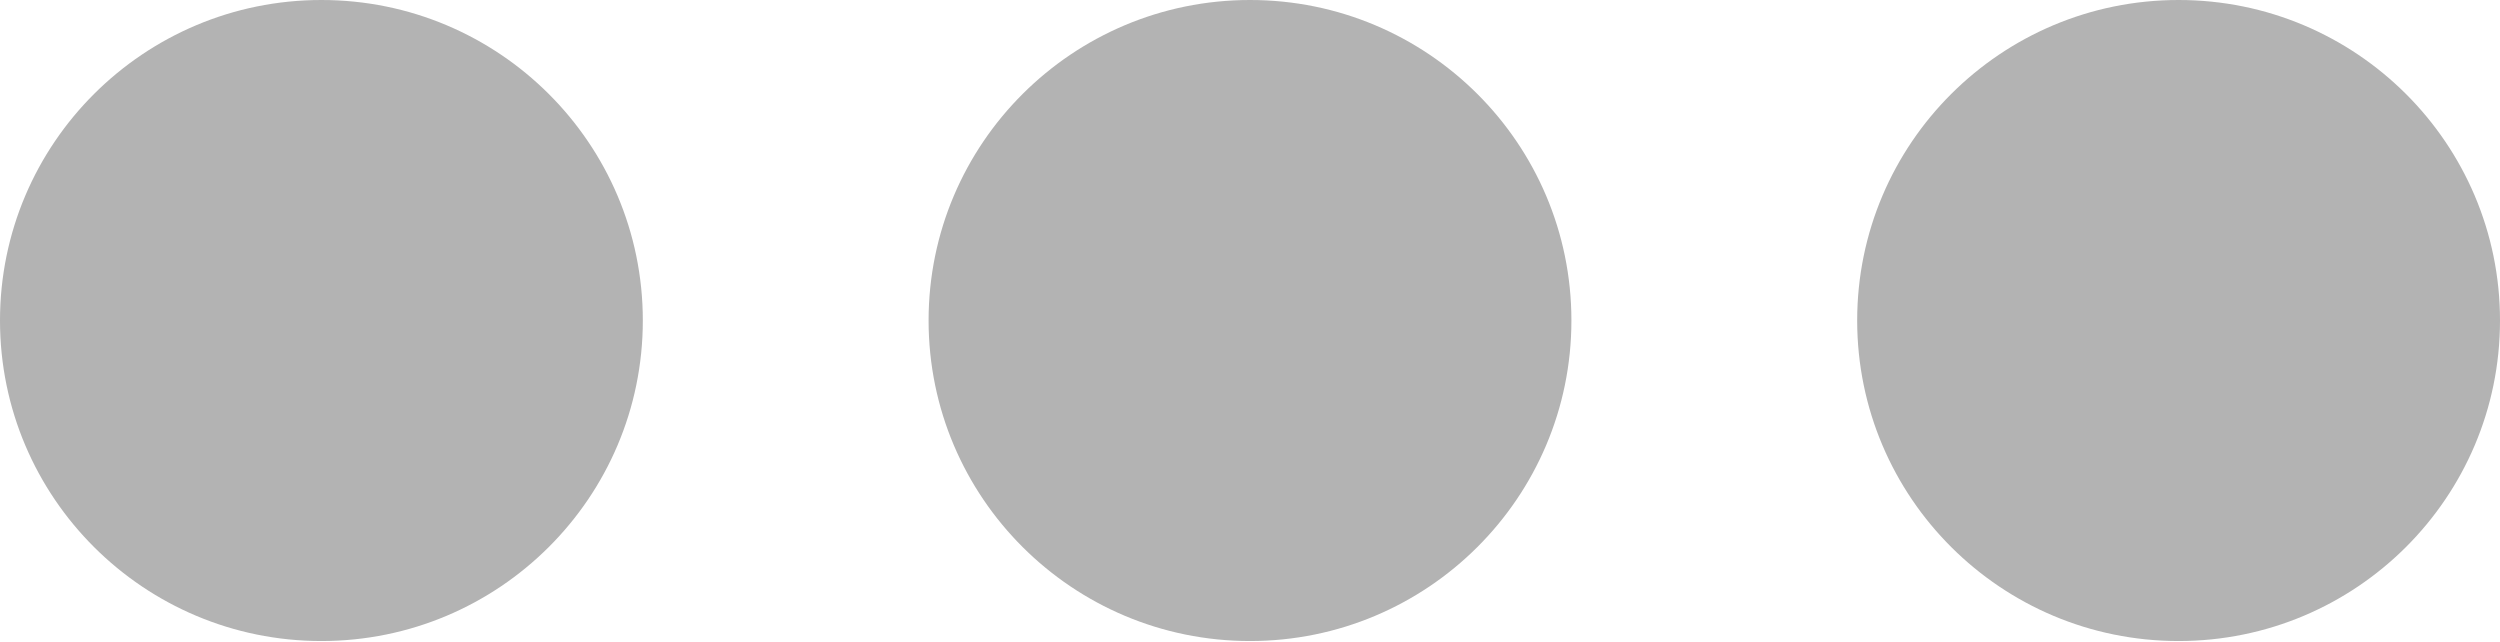
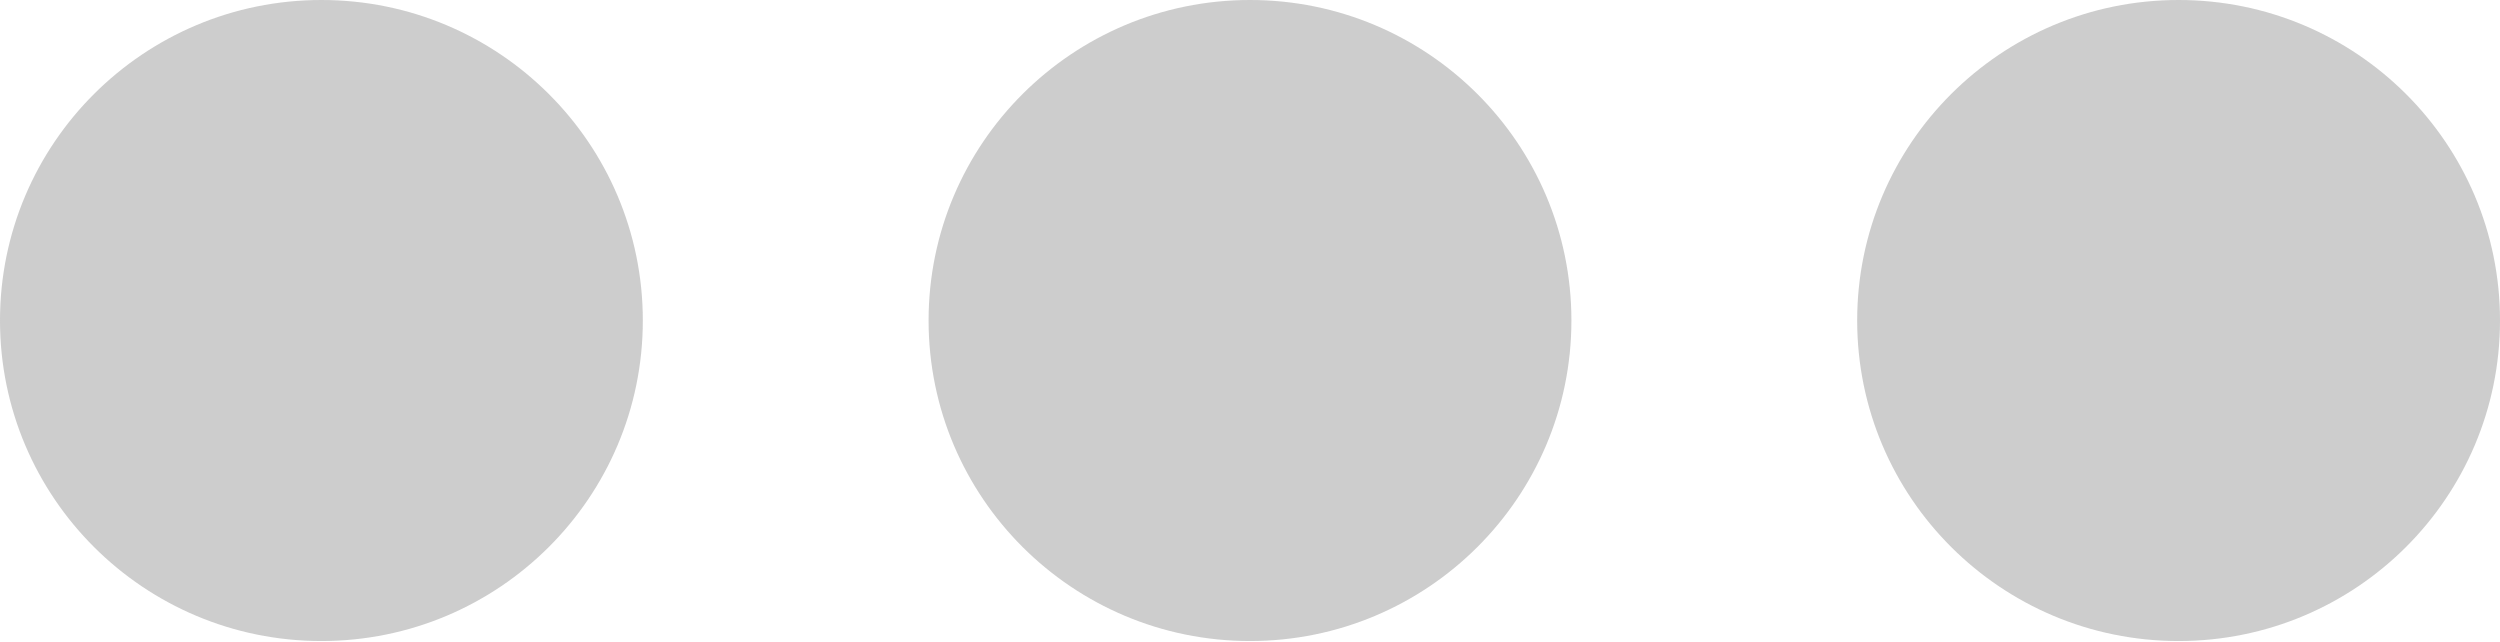
- <svg xmlns="http://www.w3.org/2000/svg" width="39" height="10" viewBox="0 0 39 10" fill="none">
+ <svg xmlns="http://www.w3.org/2000/svg" width="39" height="10" viewBox="0 0 39 10" fill="#575757">
  <g opacity="0.3">
-     <ellipse cx="5.014" cy="5" rx="5.014" ry="5" fill="black" />
-     <ellipse cx="19.5" cy="5" rx="5.014" ry="5" fill="black" />
-     <ellipse cx="33.986" cy="5" rx="5.014" ry="5" fill="black" />
+     <ellipse cx="5.014" cy="5" rx="5.014" ry="5" />
+     <ellipse cx="19.5" cy="5" rx="5.014" ry="5" />
+     <ellipse cx="33.986" cy="5" rx="5.014" ry="5" />
  </g>
</svg>
